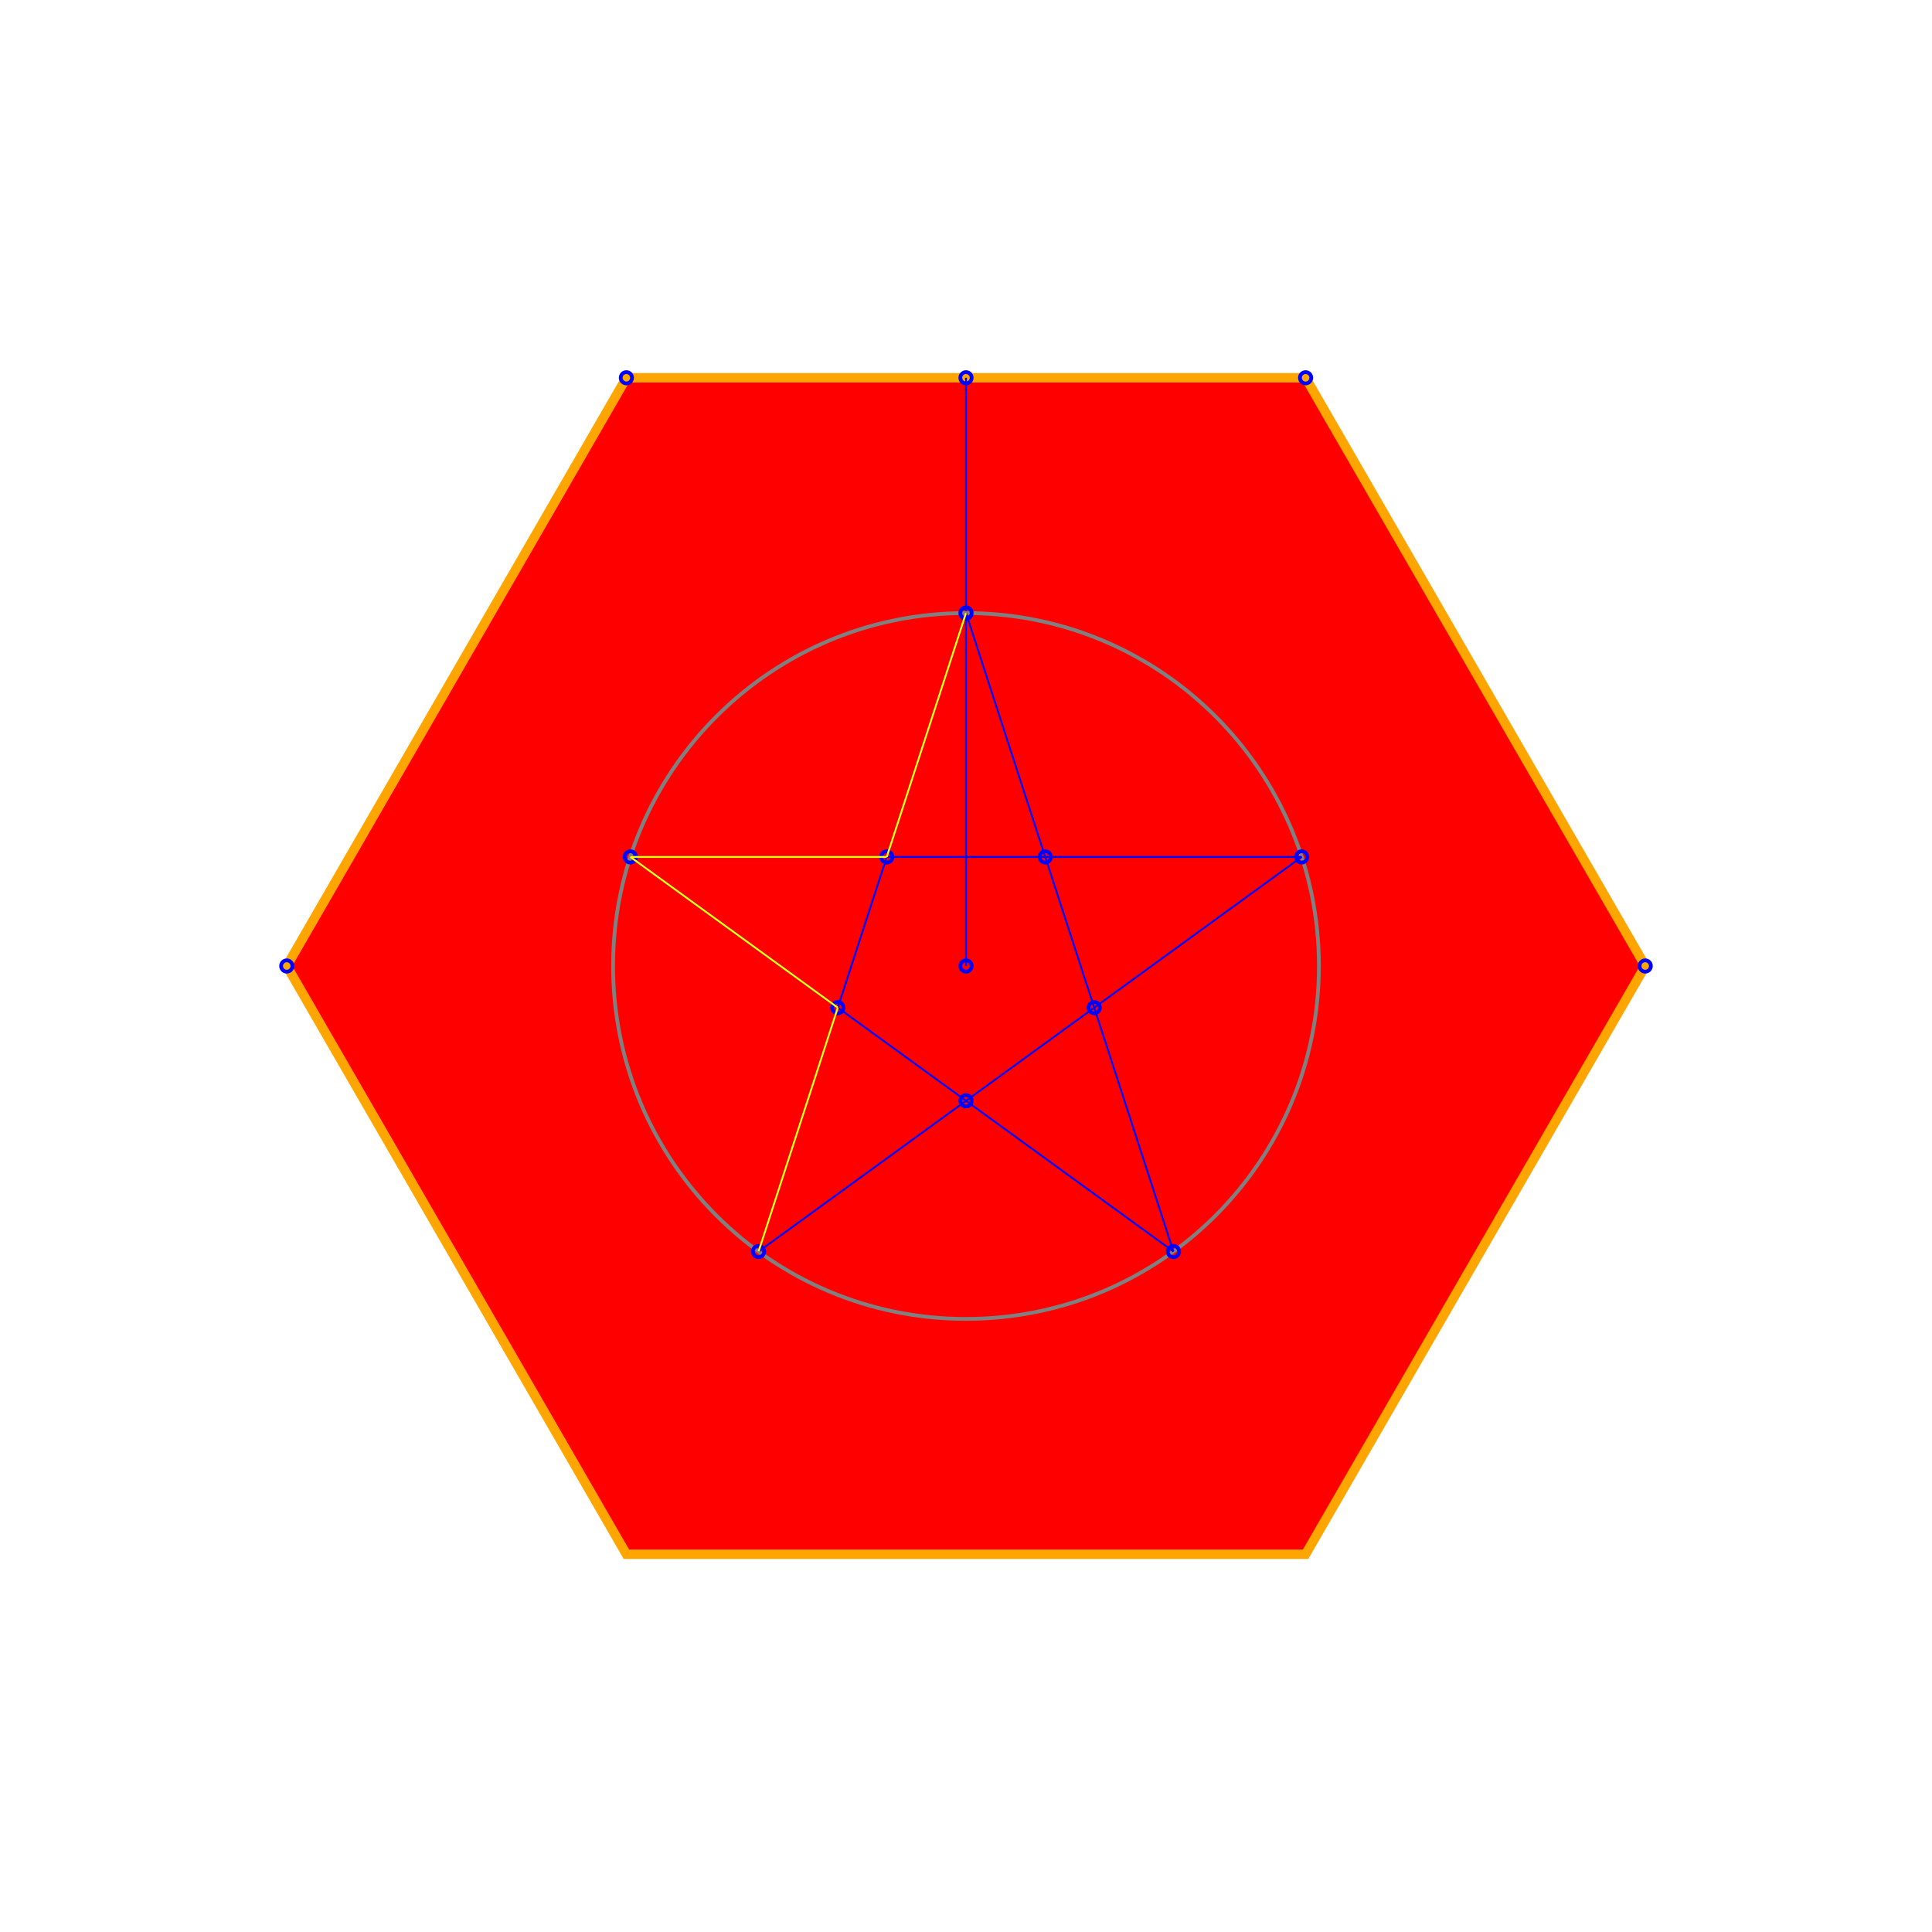
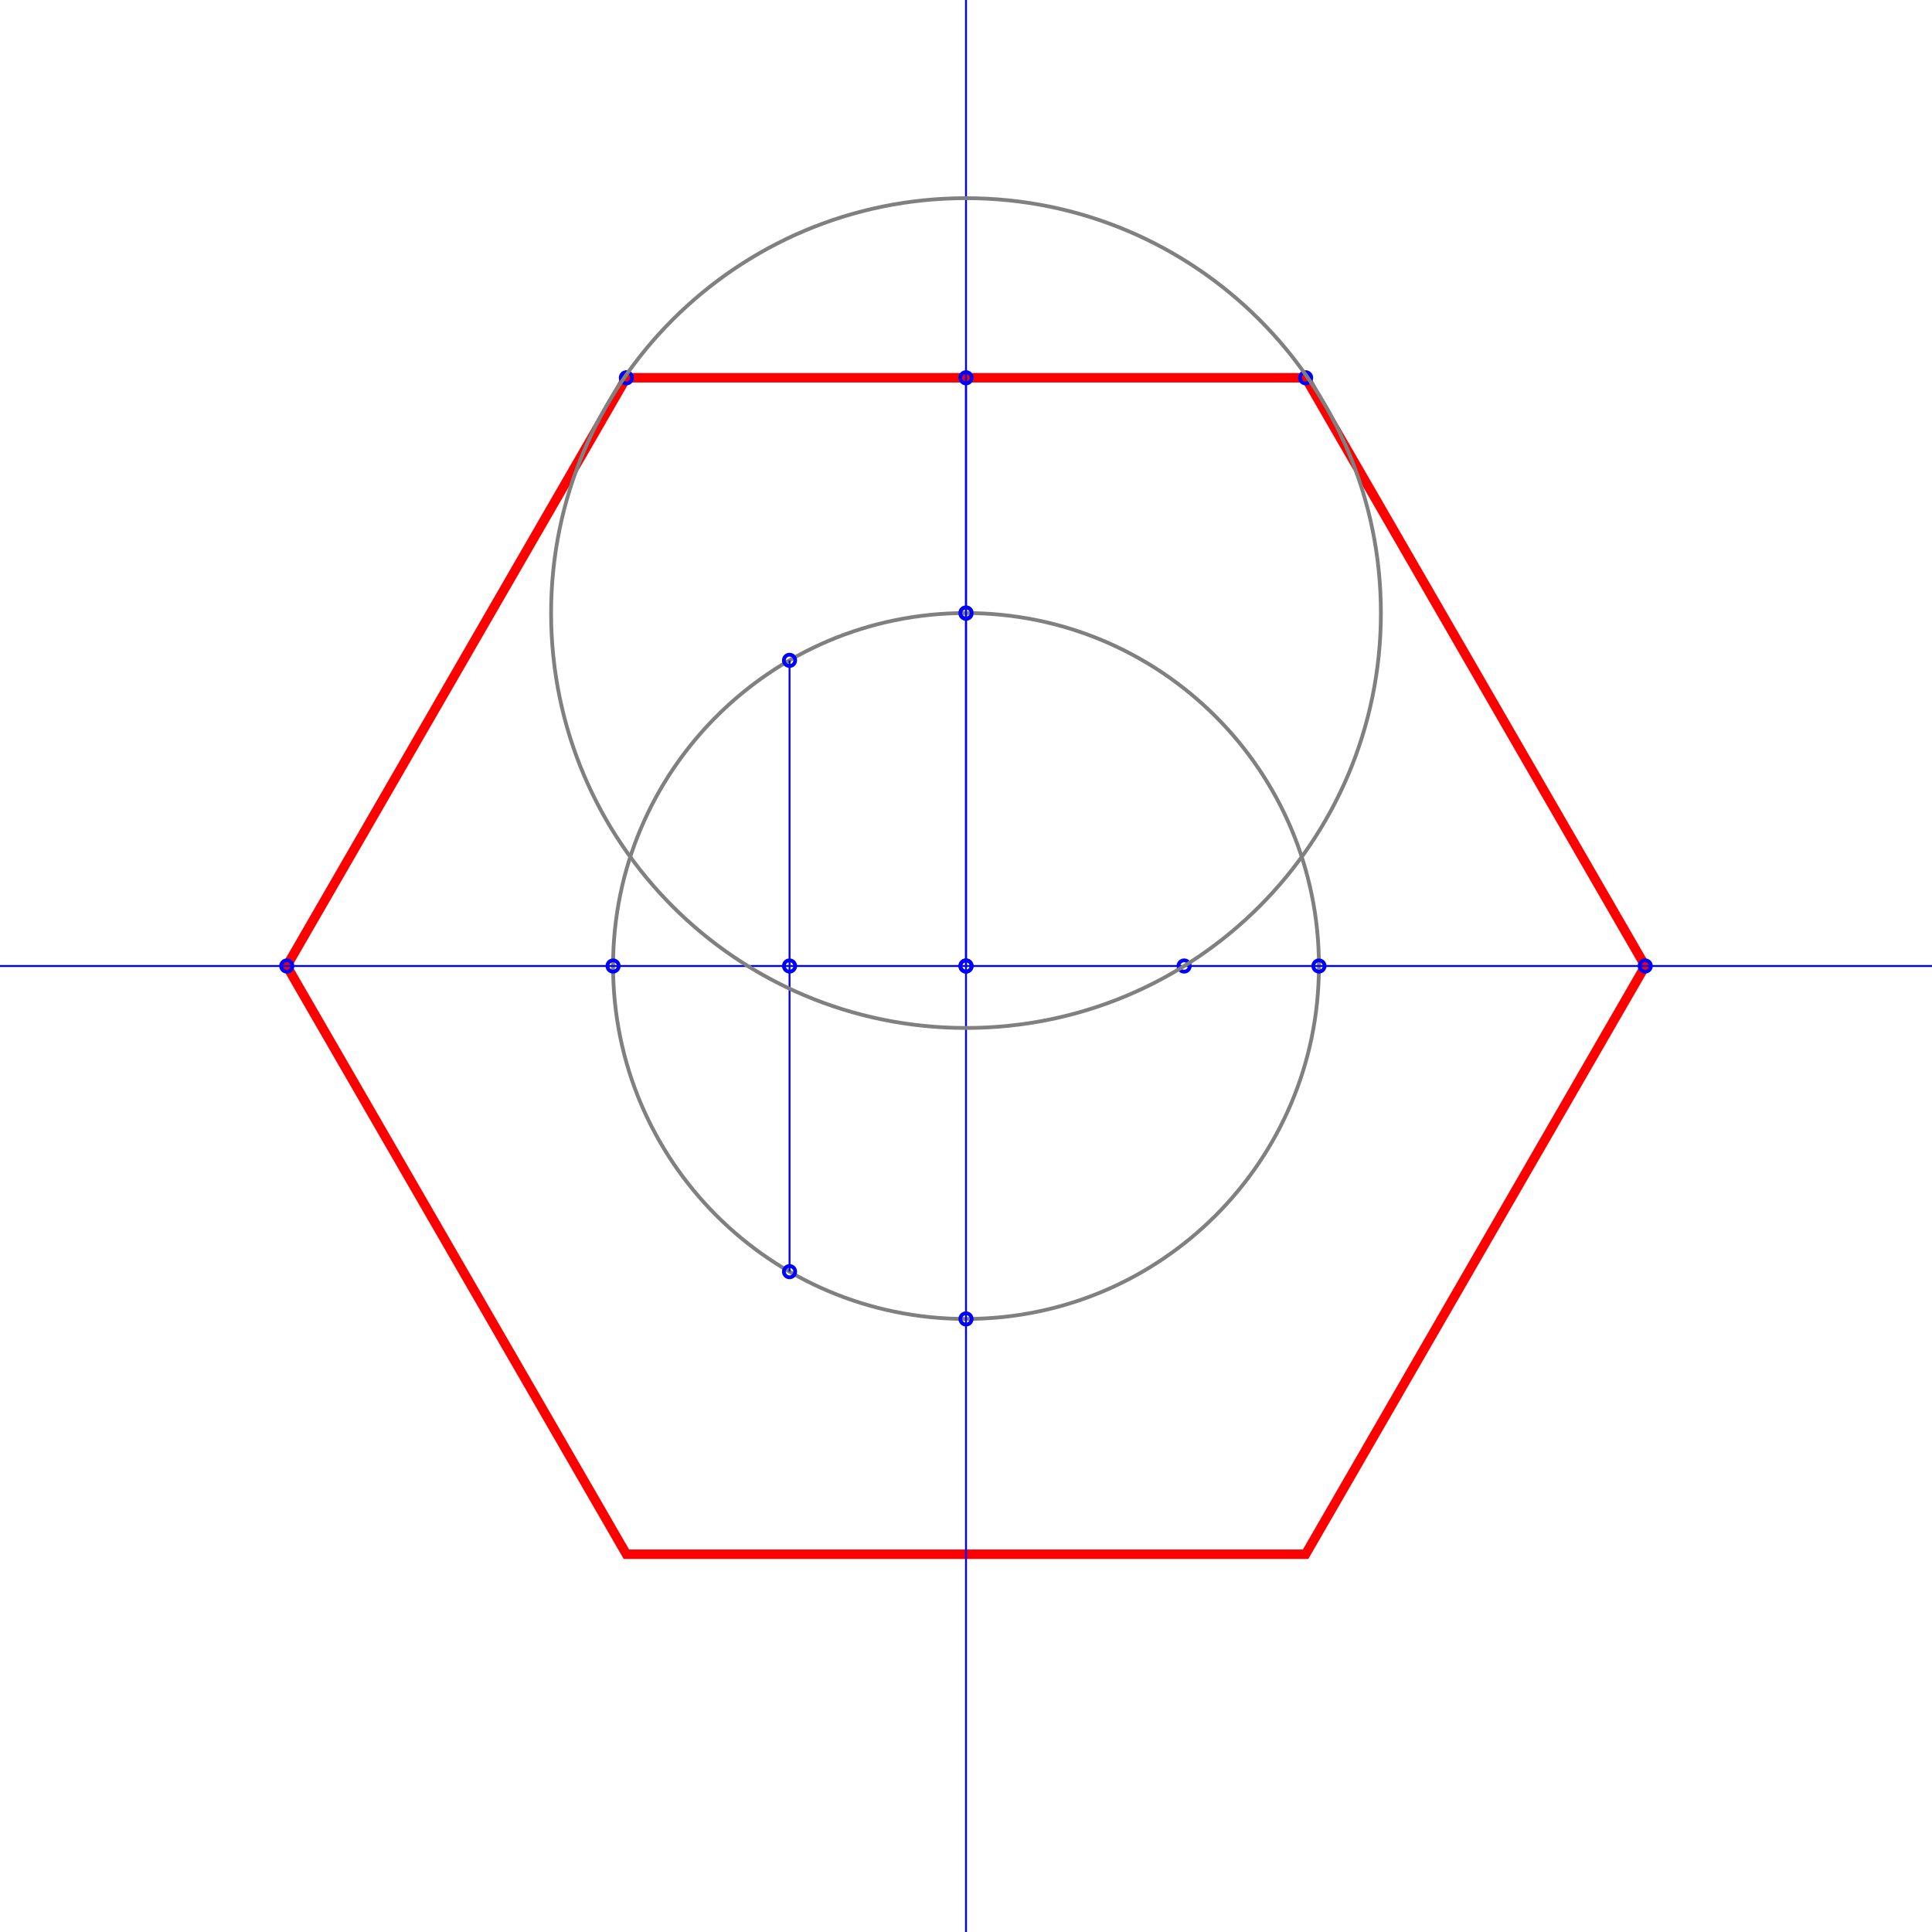
<svg xmlns="http://www.w3.org/2000/svg" width="1024" height="1024" desc="Created by KTab" version="1.2">
-   <path stroke="orange" stroke-width="5" fill="red" opacity="1.0" d="M 692.0 200.231 L 332.0 200.231 L 152.0 512.0 L 332.0 823.769 L 692.0 823.769 L 872.0 512.0 Z" />
+   <path stroke="red" stroke-width="5" fill="none" opacity="1.0" d="M 692.0 200.231 L 332.0 200.231 L 152.0 512.0 L 332.0 823.769 L 692.0 823.769 L 872.0 512.0 Z" />
  <circle cx="872.0" cy="512.0" r="3" fill="none" stroke="blue" stroke-width="2" />
  <circle cx="152.0" cy="512.0" r="3" fill="none" stroke="blue" stroke-width="2" />
  <circle cx="692.0" cy="200.231" r="3" fill="none" stroke="blue" stroke-width="2" />
  <circle cx="332.0" cy="200.231" r="3" fill="none" stroke="blue" stroke-width="2" />
  <circle cx="512.0" cy="512.0" r="3" fill="none" stroke="blue" stroke-width="2" />
  <circle cx="512.0" cy="200.231" r="3" fill="none" stroke="blue" stroke-width="2" />
  <path d="M 512.0 512.0 L 512.0 200.231" stroke="blue" stroke-width="1" />
  <circle cx="512.0" cy="324.939" r="3" fill="none" stroke="blue" stroke-width="2" />
+   <circle cx="512.0" cy="512.0" r="3" fill="none" stroke="blue" stroke-width="2" />
  <circle cx="512.0" cy="512.0" r="187.061" fill="none" stroke="gray" stroke-width="2" stroke-dashoffset="0.0" stroke-dasharray="1175.342,0.0" />
+   <path d="M 512.0 0.0 L 512.0 1024.0" stroke="blue" stroke-width="1" />
  <circle cx="512.0" cy="324.939" r="3" fill="none" stroke="blue" stroke-width="2" />
-   <circle cx="334.094" cy="454.195" r="3" fill="none" stroke="blue" stroke-width="2" />
-   <circle cx="689.906" cy="454.195" r="3" fill="none" stroke="blue" stroke-width="2" />
-   <circle cx="402.048" cy="663.336" r="3" fill="none" stroke="blue" stroke-width="2" />
-   <circle cx="621.952" cy="663.336" r="3" fill="none" stroke="blue" stroke-width="2" />
-   <path d="M 512.0 324.939 L 402.048 663.336" stroke="blue" stroke-width="1" />
-   <path d="M 402.048 663.336 L 689.906 454.195" stroke="blue" stroke-width="1" />
-   <path d="M 689.906 454.195 L 334.094 454.195" stroke="blue" stroke-width="1" />
-   <path d="M 334.094 454.195 L 621.952 663.336" stroke="blue" stroke-width="1" />
-   <path d="M 621.952 663.336 L 512.0 324.939" stroke="blue" stroke-width="1" />
-   <circle cx="470.002" cy="454.195" r="3" fill="none" stroke="blue" stroke-width="2" />
-   <circle cx="444.046" cy="534.08" r="3" fill="none" stroke="blue" stroke-width="2" />
-   <circle cx="512.0" cy="583.451" r="3" fill="none" stroke="blue" stroke-width="2" />
-   <circle cx="579.954" cy="534.08" r="3" fill="none" stroke="blue" stroke-width="2" />
-   <circle cx="553.998" cy="454.195" r="3" fill="none" stroke="blue" stroke-width="2" />
-   <path d="M 512.0 324.939 L 470.002 454.195" stroke="yellow" stroke-width="1" />
-   <path d="M 470.002 454.195 L 334.094 454.195" stroke="yellow" stroke-width="1" />
-   <path d="M 334.094 454.195 L 444.046 534.08" stroke="yellow" stroke-width="1" />
-   <path d="M 444.046 534.08 L 402.048 663.336" stroke="yellow" stroke-width="1" />
+   <circle cx="512.0" cy="699.061" r="3" fill="none" stroke="blue" stroke-width="2" />
+   <path d="M 1024.0 512 L 0.0 512" stroke="blue" stroke-width="1" />
+   <circle cx="324.939" cy="512" r="3" fill="none" stroke="blue" stroke-width="2" />
+   <circle cx="699.061" cy="512" r="3" fill="none" stroke="blue" stroke-width="2" />
+   <circle cx="418.469" cy="350" r="3" fill="none" stroke="blue" stroke-width="2" />
+   <circle cx="418.469" cy="674" r="3" fill="none" stroke="blue" stroke-width="2" />
+   <path d="M 418.469 350 L 418.469 674" stroke="blue" stroke-width="1" />
+   <circle cx="418.469" cy="512" r="3" fill="none" stroke="blue" stroke-width="2" />
+   <circle cx="627.61" cy="512" r="3" fill="none" stroke="blue" stroke-width="2" />
+   <circle cx="512.0" cy="324.939" r="219.904" fill="none" stroke="gray" stroke-width="2" stroke-dashoffset="0.0" stroke-dasharray="1381.697,0.0" />
</svg>
